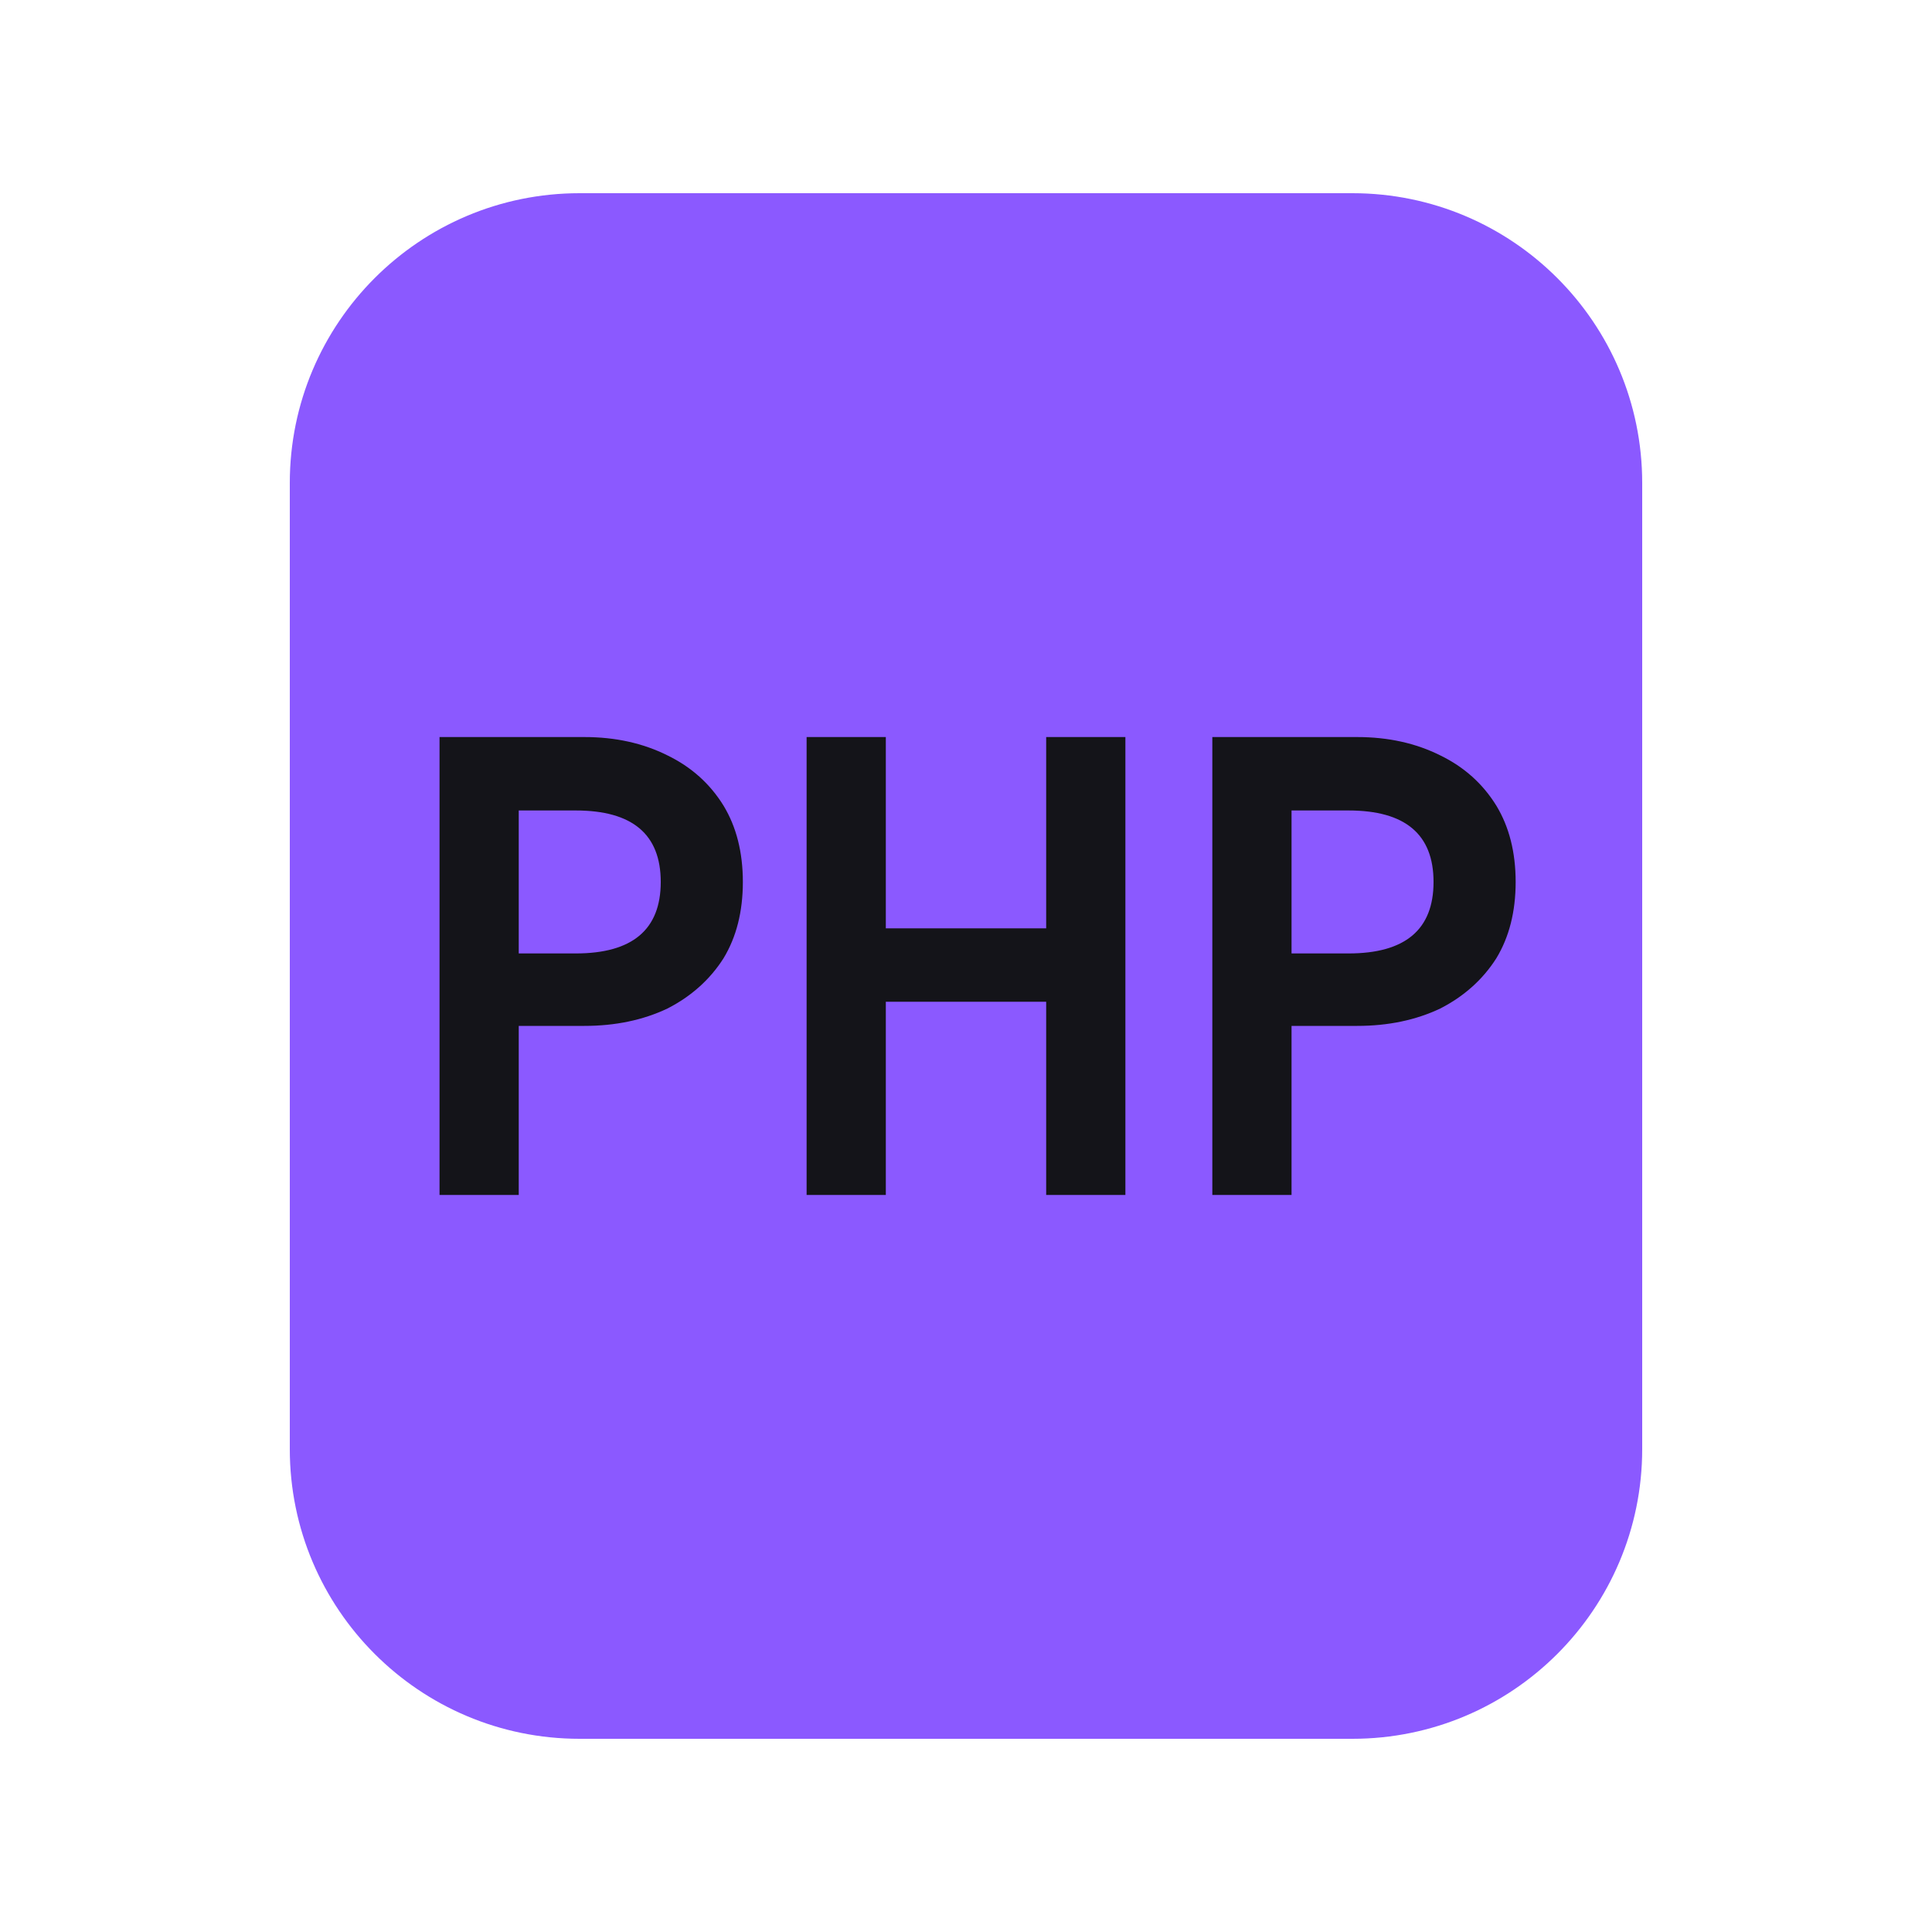
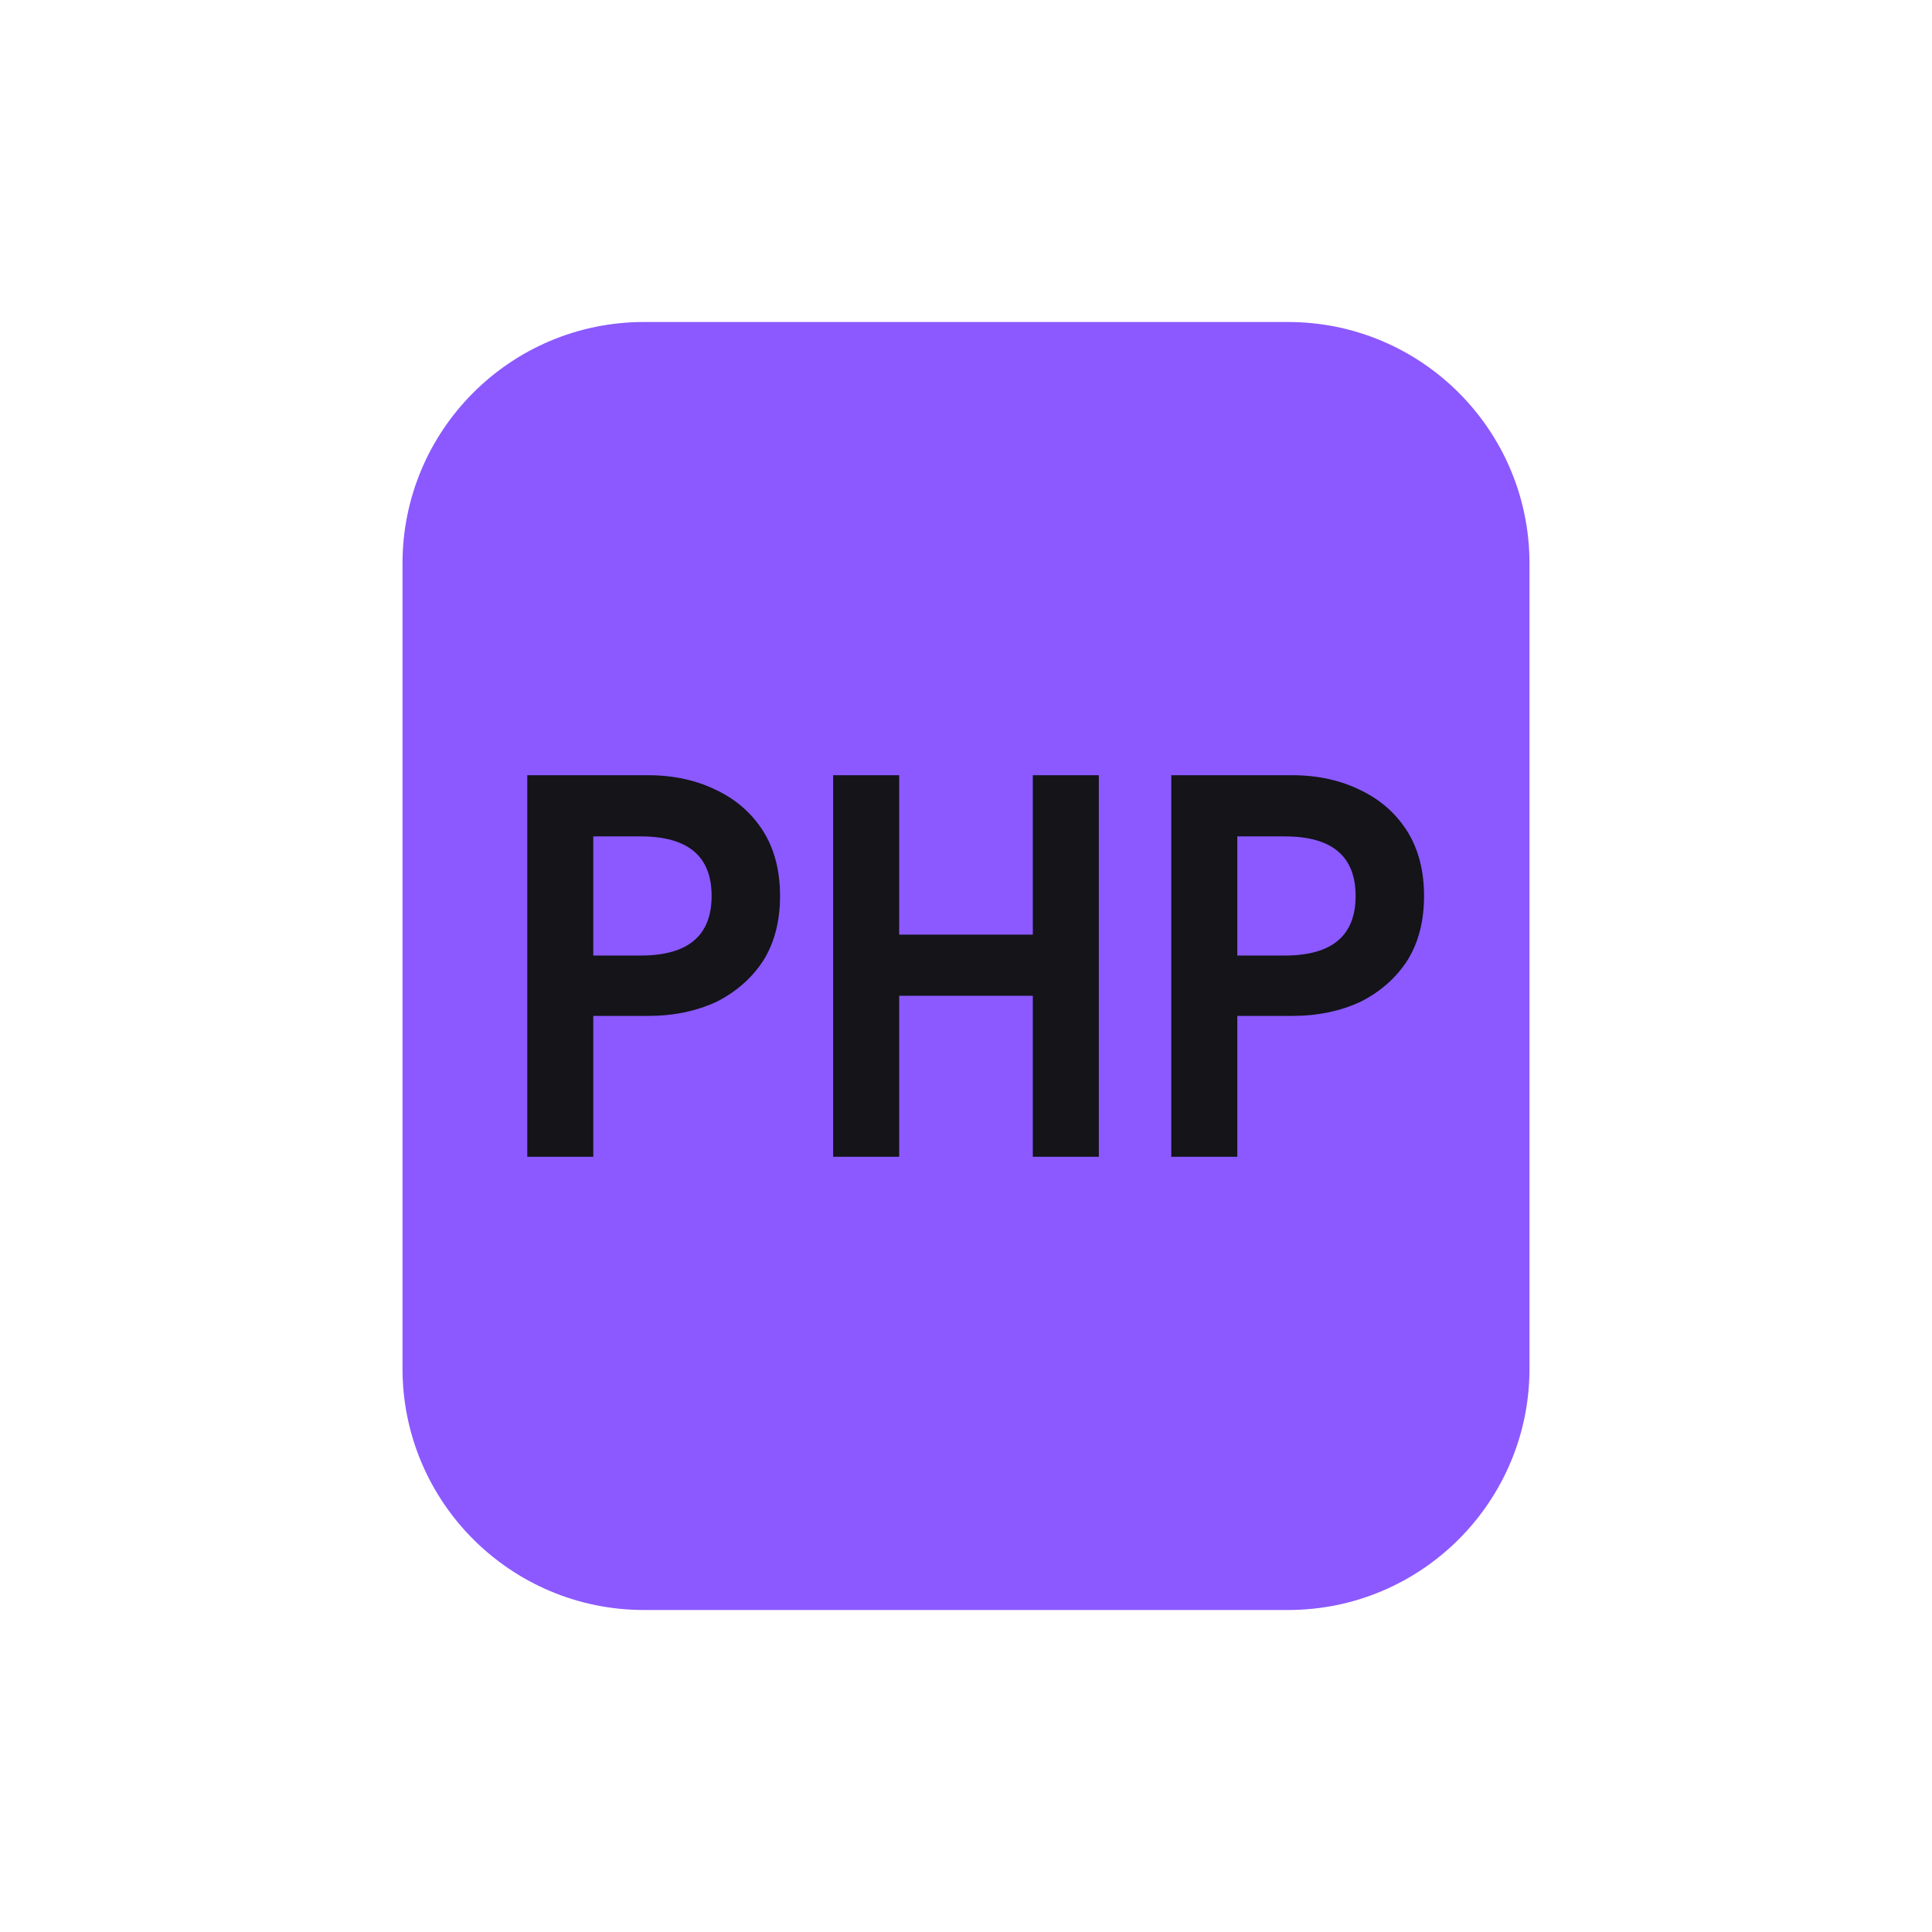
- <svg xmlns="http://www.w3.org/2000/svg" width="20" height="20" viewBox="0 0 20 20" fill="none">
+ <svg xmlns="http://www.w3.org/2000/svg" width="24" height="24" viewBox="-2 -2 24 24" fill="none">
  <rect x="3" y="2" width="14" height="16" rx="3" fill="#8b59ff" />
  <path d="M5.37 12.37L4.55 12.37L4.55 7.63L6.05 7.63Q6.53 7.63 6.91 7.82Q7.28 8 7.49 8.34Q7.69 8.67 7.69 9.13Q7.69 9.59 7.49 9.92Q7.28 10.25 6.91 10.44Q6.53 10.62 6.05 10.62L5.37 10.62L5.37 12.37M5.37 8.39L5.37 9.87L5.96 9.87Q6.84 9.87 6.84 9.13Q6.84 8.39 5.96 8.39L5.37 8.39M9.17 12.37L8.35 12.37L8.35 7.63L9.17 7.63L9.17 9.61L10.83 9.61L10.83 7.63L11.65 7.63L11.65 12.37L10.83 12.37L10.83 10.37L9.17 10.37L9.17 12.37M13.37 12.37L12.55 12.37L12.55 7.63L14.05 7.63Q14.53 7.63 14.91 7.82Q15.28 8 15.49 8.34Q15.69 8.67 15.69 9.13Q15.69 9.59 15.49 9.92Q15.28 10.25 14.91 10.44Q14.53 10.62 14.05 10.62L13.37 10.62L13.37 12.37M13.37 8.39L13.37 9.87L13.96 9.87Q14.84 9.87 14.84 9.13Q14.84 8.39 13.96 8.39" fill="#141419" />
</svg>
